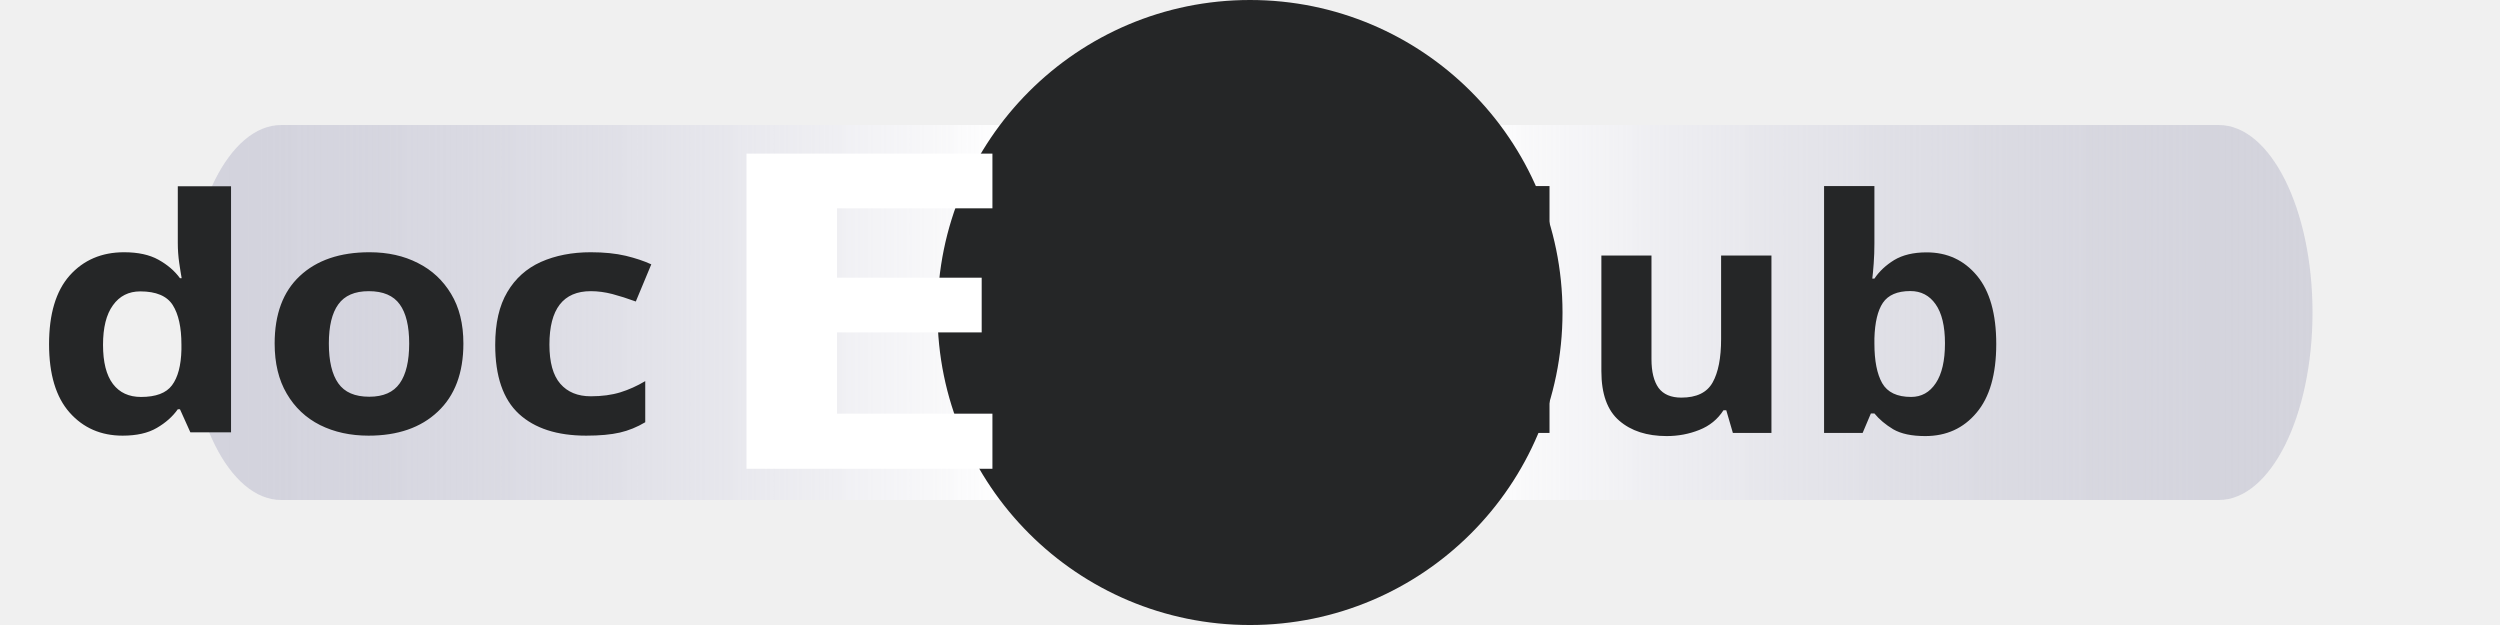
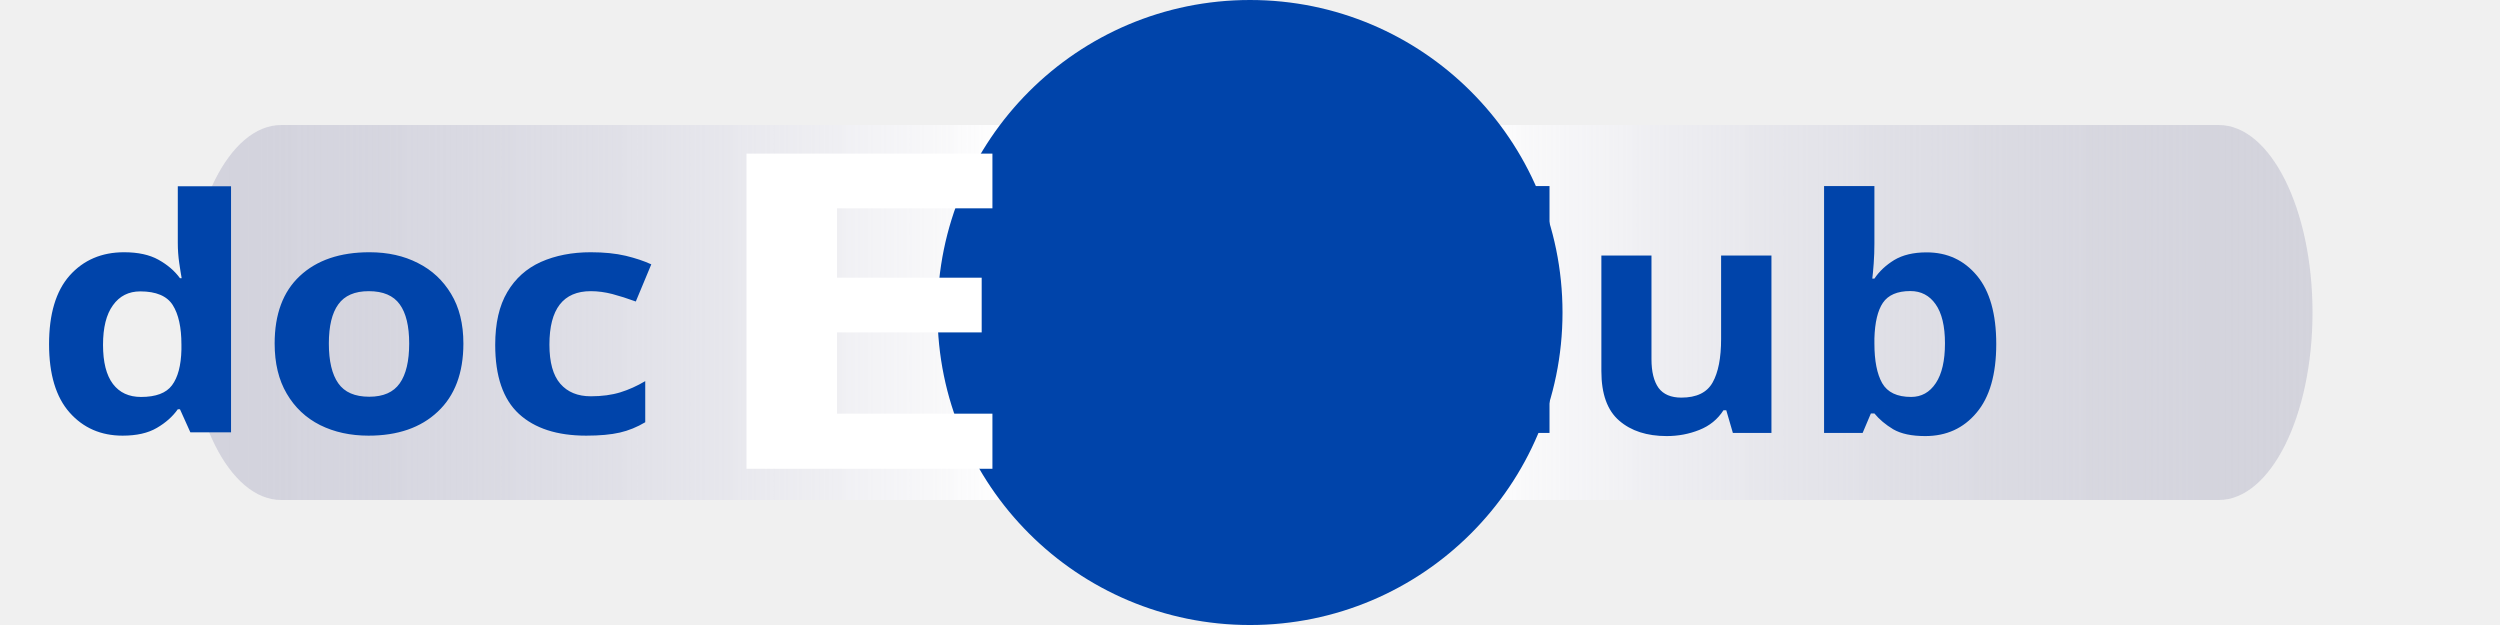
<svg xmlns="http://www.w3.org/2000/svg" xmlns:xlink="http://www.w3.org/1999/xlink" width="640" height="160" viewBox="0 0 169.333 42.333" version="1.1" id="svg8">
  <defs id="defs2">
    <linearGradient id="linearGradient1142">
      <stop style="stop-color:#b5b5c9;stop-opacity:0.502" offset="0" id="stop1134" />
      <stop style="stop-color:#ffffff;stop-opacity:1" offset="0.387" id="stop989" />
      <stop style="stop-color:#ffffff;stop-opacity:1" offset="0.6" id="stop999" />
      <stop style="stop-color:#b6b6c8;stop-opacity:0.5" offset="1" id="stop1140" />
    </linearGradient>
    <linearGradient id="linearGradient1130">
      <stop style="stop-color:#ffffff;stop-opacity:0" offset="0" id="stop1122" />
      <stop style="stop-color:#ffffff;stop-opacity:0.77" offset="0.373" id="stop1124" />
      <stop style="stop-color:#ffffff;stop-opacity:1" offset="0.613" id="stop1126" />
      <stop style="stop-color:#ffffff;stop-opacity:0;" offset="1" id="stop1128" />
    </linearGradient>
    <linearGradient id="linearGradient1042-3">
      <stop style="stop-color:#ffffff;stop-opacity:0" offset="0" id="stop1055" />
      <stop style="stop-color:#ffffff;stop-opacity:0.77" offset="0.388" id="stop1064" />
      <stop style="stop-color:#ffffff;stop-opacity:1" offset="0.5" id="stop1062" />
      <stop style="stop-color:#ffffff;stop-opacity:0;" offset="1" id="stop1057" />
    </linearGradient>
    <rect x="42.333" y="29.633" width="63.5" height="12.7" id="rect102" />
    <rect x="21.167" y="4.233" width="192.147" height="57.191" id="rect80" />
    <linearGradient xlink:href="#linearGradient1042-3" id="linearGradient1060" gradientUnits="userSpaceOnUse" x1="-3.0883715e-08" y1="21.167" x2="169.333" y2="21.167" gradientTransform="matrix(1.125,0,0,1,-10.58333,0)" />
    <linearGradient xlink:href="#linearGradient1130" id="linearGradient1120" x1="6.028" y1="25.421" x2="156.733" y2="25.421" gradientUnits="userSpaceOnUse" />
    <linearGradient xlink:href="#linearGradient1142" id="linearGradient1144" gradientUnits="userSpaceOnUse" x1="0" y1="21.167" x2="169.333" y2="21.167" gradientTransform="matrix(0.8499999,0,0,0.6,12.7,8.466667)" />
  </defs>
  <g id="layer1">
    <rect style="fill:url(#linearGradient1144);fill-opacity:1;stroke:none;stroke-width:0.378;stroke-linejoin:round;stroke-miterlimit:4;stroke-dasharray:none;stroke-opacity:1" id="rect1034" width="143.933" height="25.4" x="12.7" y="8.467" ry="12.7" rx="6.35" />
    <text xml:space="preserve" id="text100" style="fill:black;fill-opacity:1;line-height:1.25;stroke:none;font-family:sans-serif;font-style:normal;font-weight:normal;font-size:10.583px;white-space:pre;shape-inside:url(#rect102);stroke-linejoin:round;" />
    <text xml:space="preserve" style="font-style:normal;font-weight:normal;font-size:10.583px;line-height:1.25;font-family:sans-serif;fill:#000000;fill-opacity:1;stroke:none;stroke-width:0.265;stroke-linejoin:round;" x="48.683" y="50.8" id="text203">
      <tspan id="tspan201" x="48.683" y="50.8" style="stroke-width:0.265;stroke-linejoin:round;" />
    </text>
    <text xml:space="preserve" style="font-style:normal;font-weight:normal;font-size:10.583px;line-height:1.25;font-family:sans-serif;fill:#000000;fill-opacity:1;stroke:none;stroke-width:0.265" x="222.25" y="0" id="text1148">
      <tspan id="tspan1146" x="222.25" y="0" style="stroke-width:0.265" />
    </text>
-     <text xml:space="preserve" style="font-style:normal;font-weight:normal;font-size:23.009px;line-height:1.25;font-family:sans-serif;fill:#252627;fill-opacity:1;stroke:none;stroke-width:1.673;stroke-linejoin:round" x="37.408" y="30.716" id="text108-4-5-7" transform="scale(1.048966,0.9533198)">
-       <tspan id="tspan106-3-8-1" x="37.408" y="30.716" style="font-style:normal;font-variant:normal;font-weight:bold;font-stretch:normal;font-size:23.009px;font-family:'Avenir Next';-inkscape-font-specification:'Avenir Next Bold';text-align:center;text-anchor:middle;fill:#252627;fill-opacity:1;stroke-width:1.673;stroke-linejoin:round">doc</tspan>
+     <text xml:space="preserve" style="font-style:normal;font-weight:normal;font-size:23.009px;line-height:1.25;font-family:sans-serif;fill:#0044aa;fill-opacity:1;stroke:none;stroke-width:1.673;stroke-linejoin:round;" x="37.408" y="30.716" id="text108-4-5-7" transform="scale(1.048966,0.9533198)">
+       <tspan id="tspan106-3-8-1" x="37.408" y="30.716" style="font-style:normal;font-variant:normal;font-weight:bold;font-stretch:normal;font-size:23.009px;font-family:'Avenir Next';-inkscape-font-specification:'Avenir Next Bold';text-align:center;text-anchor:middle;fill:#0044aa;fill-opacity:1;stroke-width:1.673;stroke-linejoin:round;">doc</tspan>
    </text>
-     <text xml:space="preserve" style="font-style:normal;font-weight:normal;font-size:22.424px;line-height:1.25;font-family:sans-serif;fill:#252627;fill-opacity:1;stroke:none;stroke-width:1.631;stroke-linejoin:round" x="126.629" y="29.902" id="text108-4-5-3" transform="scale(1.01966,0.9807194)">
-       <tspan id="tspan106-3-8-8" x="126.629" y="29.902" style="font-style:normal;font-variant:normal;font-weight:bold;font-stretch:normal;font-size:22.424px;font-family:'Avenir Next';-inkscape-font-specification:'Avenir Next Bold';text-align:center;text-anchor:middle;fill:#252627;fill-opacity:1;stroke-width:1.631;stroke-linejoin:round">dub</tspan>
+     <text xml:space="preserve" style="font-style:normal;font-weight:normal;font-size:22.424px;line-height:1.25;font-family:sans-serif;fill:#0044aa;fill-opacity:1;stroke:none;stroke-width:1.631;stroke-linejoin:round;" x="126.629" y="29.902" id="text108-4-5-3" transform="scale(1.01966,0.9807194)">
+       <tspan id="tspan106-3-8-8" x="126.629" y="29.902" style="font-style:normal;font-variant:normal;font-weight:bold;font-stretch:normal;font-size:22.424px;font-family:'Avenir Next';-inkscape-font-specification:'Avenir Next Bold';text-align:center;text-anchor:middle;fill:#0044aa;fill-opacity:1;stroke-width:1.631;stroke-linejoin:round;">dub</tspan>
    </text>
-     <circle style="fill:#252627;fill-opacity:1;stroke:none;stroke-width:0.429;stroke-linejoin:round;stroke-miterlimit:4;stroke-dasharray:none;stroke-opacity:1" id="path1033" cx="84.667" cy="21.167" r="21.167" />
+     <circle style="fill:#0044aa;fill-opacity:1;stroke:none;stroke-width:0.429;stroke-linejoin:round;stroke-miterlimit:4;stroke-dasharray:none;stroke-opacity:1" id="path1033" cx="84.667" cy="21.167" r="21.167" />
    <text xml:space="preserve" style="font-style:normal;font-weight:normal;font-size:34.794px;line-height:1.25;font-family:sans-serif;fill:#ffffff;fill-opacity:1;stroke:none;stroke-width:2.53;stroke-linejoin:round;stroke-opacity:1" x="72.681" y="36.951" id="text108-4-5-3-9" transform="scale(1.163826,0.8592353)">
      <tspan id="tspan106-3-8-8-4" x="72.681" y="36.951" style="font-style:normal;font-variant:normal;font-weight:bold;font-stretch:normal;font-size:34.794px;font-family:'Avenir Next';-inkscape-font-specification:'Avenir Next Bold';text-align:center;text-anchor:middle;fill:#ffffff;fill-opacity:1;stroke:none;stroke-width:2.53;stroke-linejoin:round;stroke-opacity:1">E</tspan>
    </text>
    <text xml:space="preserve" style="font-style:normal;font-weight:normal;font-size:10.583px;line-height:1.25;font-family:sans-serif;fill:#000000;fill-opacity:1;stroke:none;stroke-width:0.265" x="120.65" y="50.8" id="text1027">
      <tspan id="tspan1025" x="120.65" y="50.8" style="stroke-width:0.265" />
    </text>
    <text xml:space="preserve" style="font-style:normal;font-weight:normal;font-size:10.583px;line-height:1.25;font-family:sans-serif;fill:#000000;fill-opacity:1;stroke:none;stroke-width:0.265" x="105.833" y="-4.233" id="text1031">
      <tspan id="tspan1029" x="105.833" y="-4.233" style="stroke-width:0.265" />
    </text>
    <text xml:space="preserve" style="font-style:normal;font-weight:normal;font-size:10.583px;line-height:1.25;font-family:sans-serif;fill:#000000;fill-opacity:1;stroke:none;stroke-width:0.265" x="44.45" y="4.233" id="text912">
      <tspan id="tspan910" x="44.45" y="4.233" style="stroke-width:0.265" />
    </text>
  </g>
</svg>
